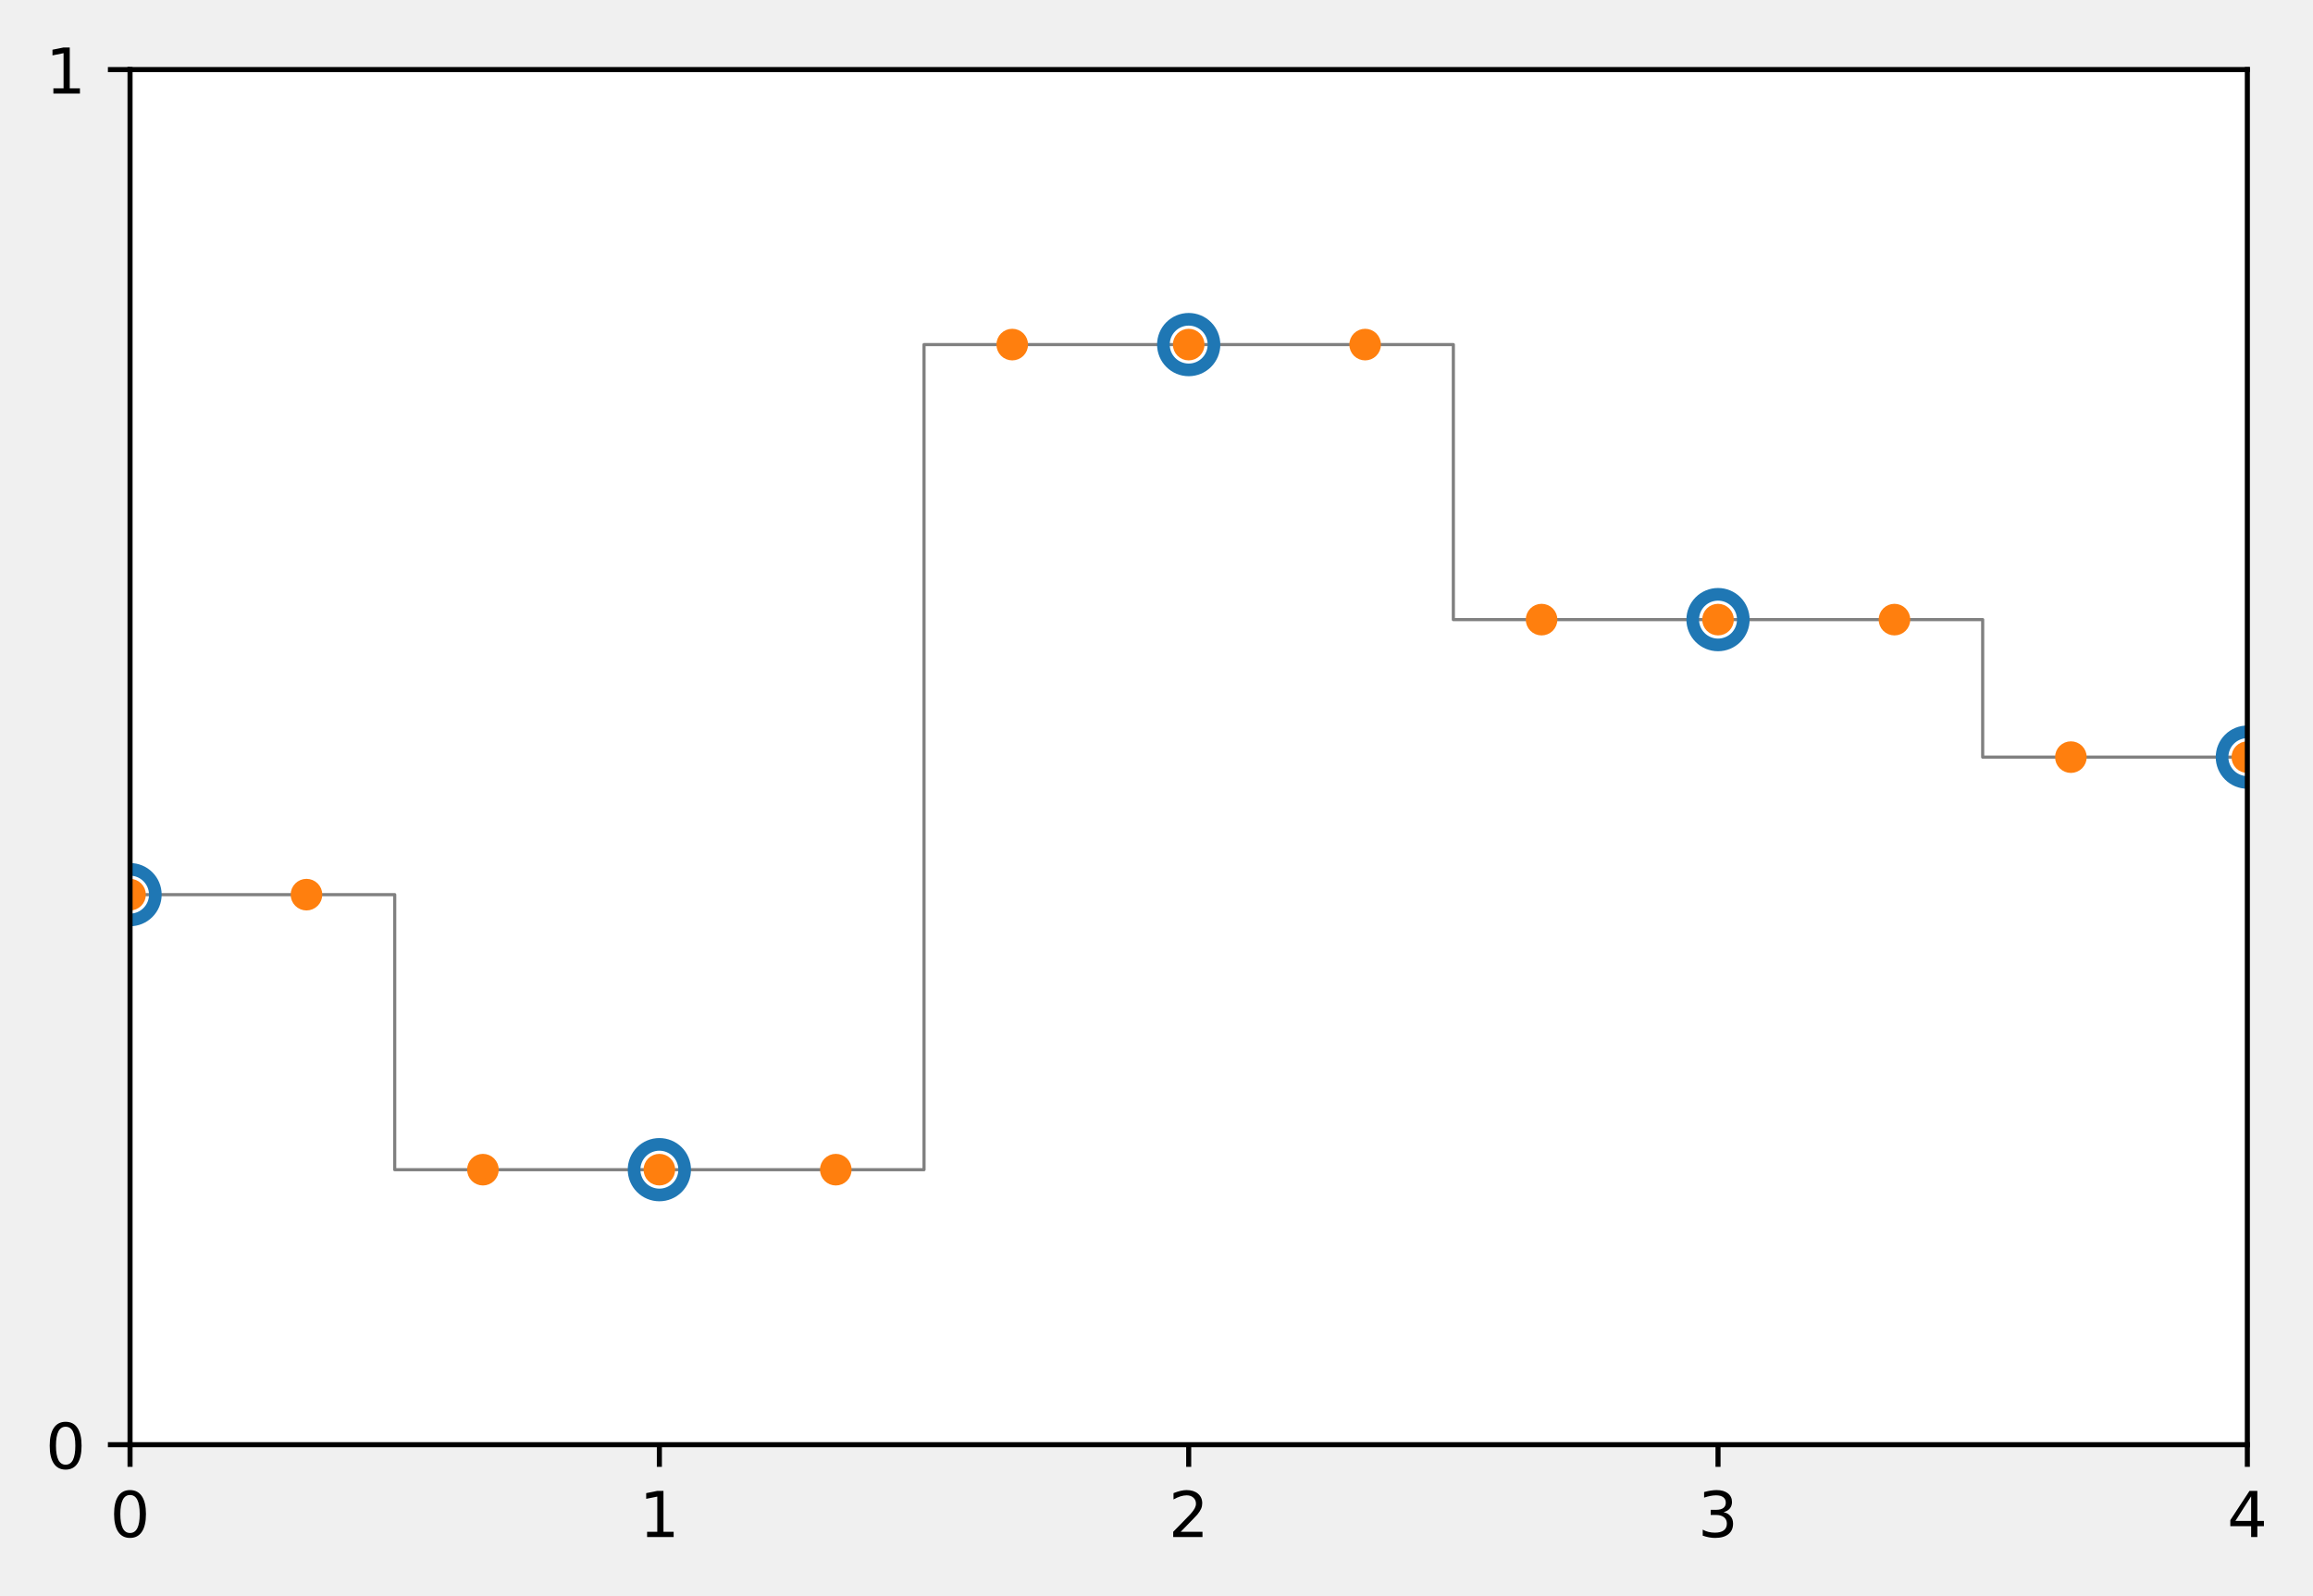
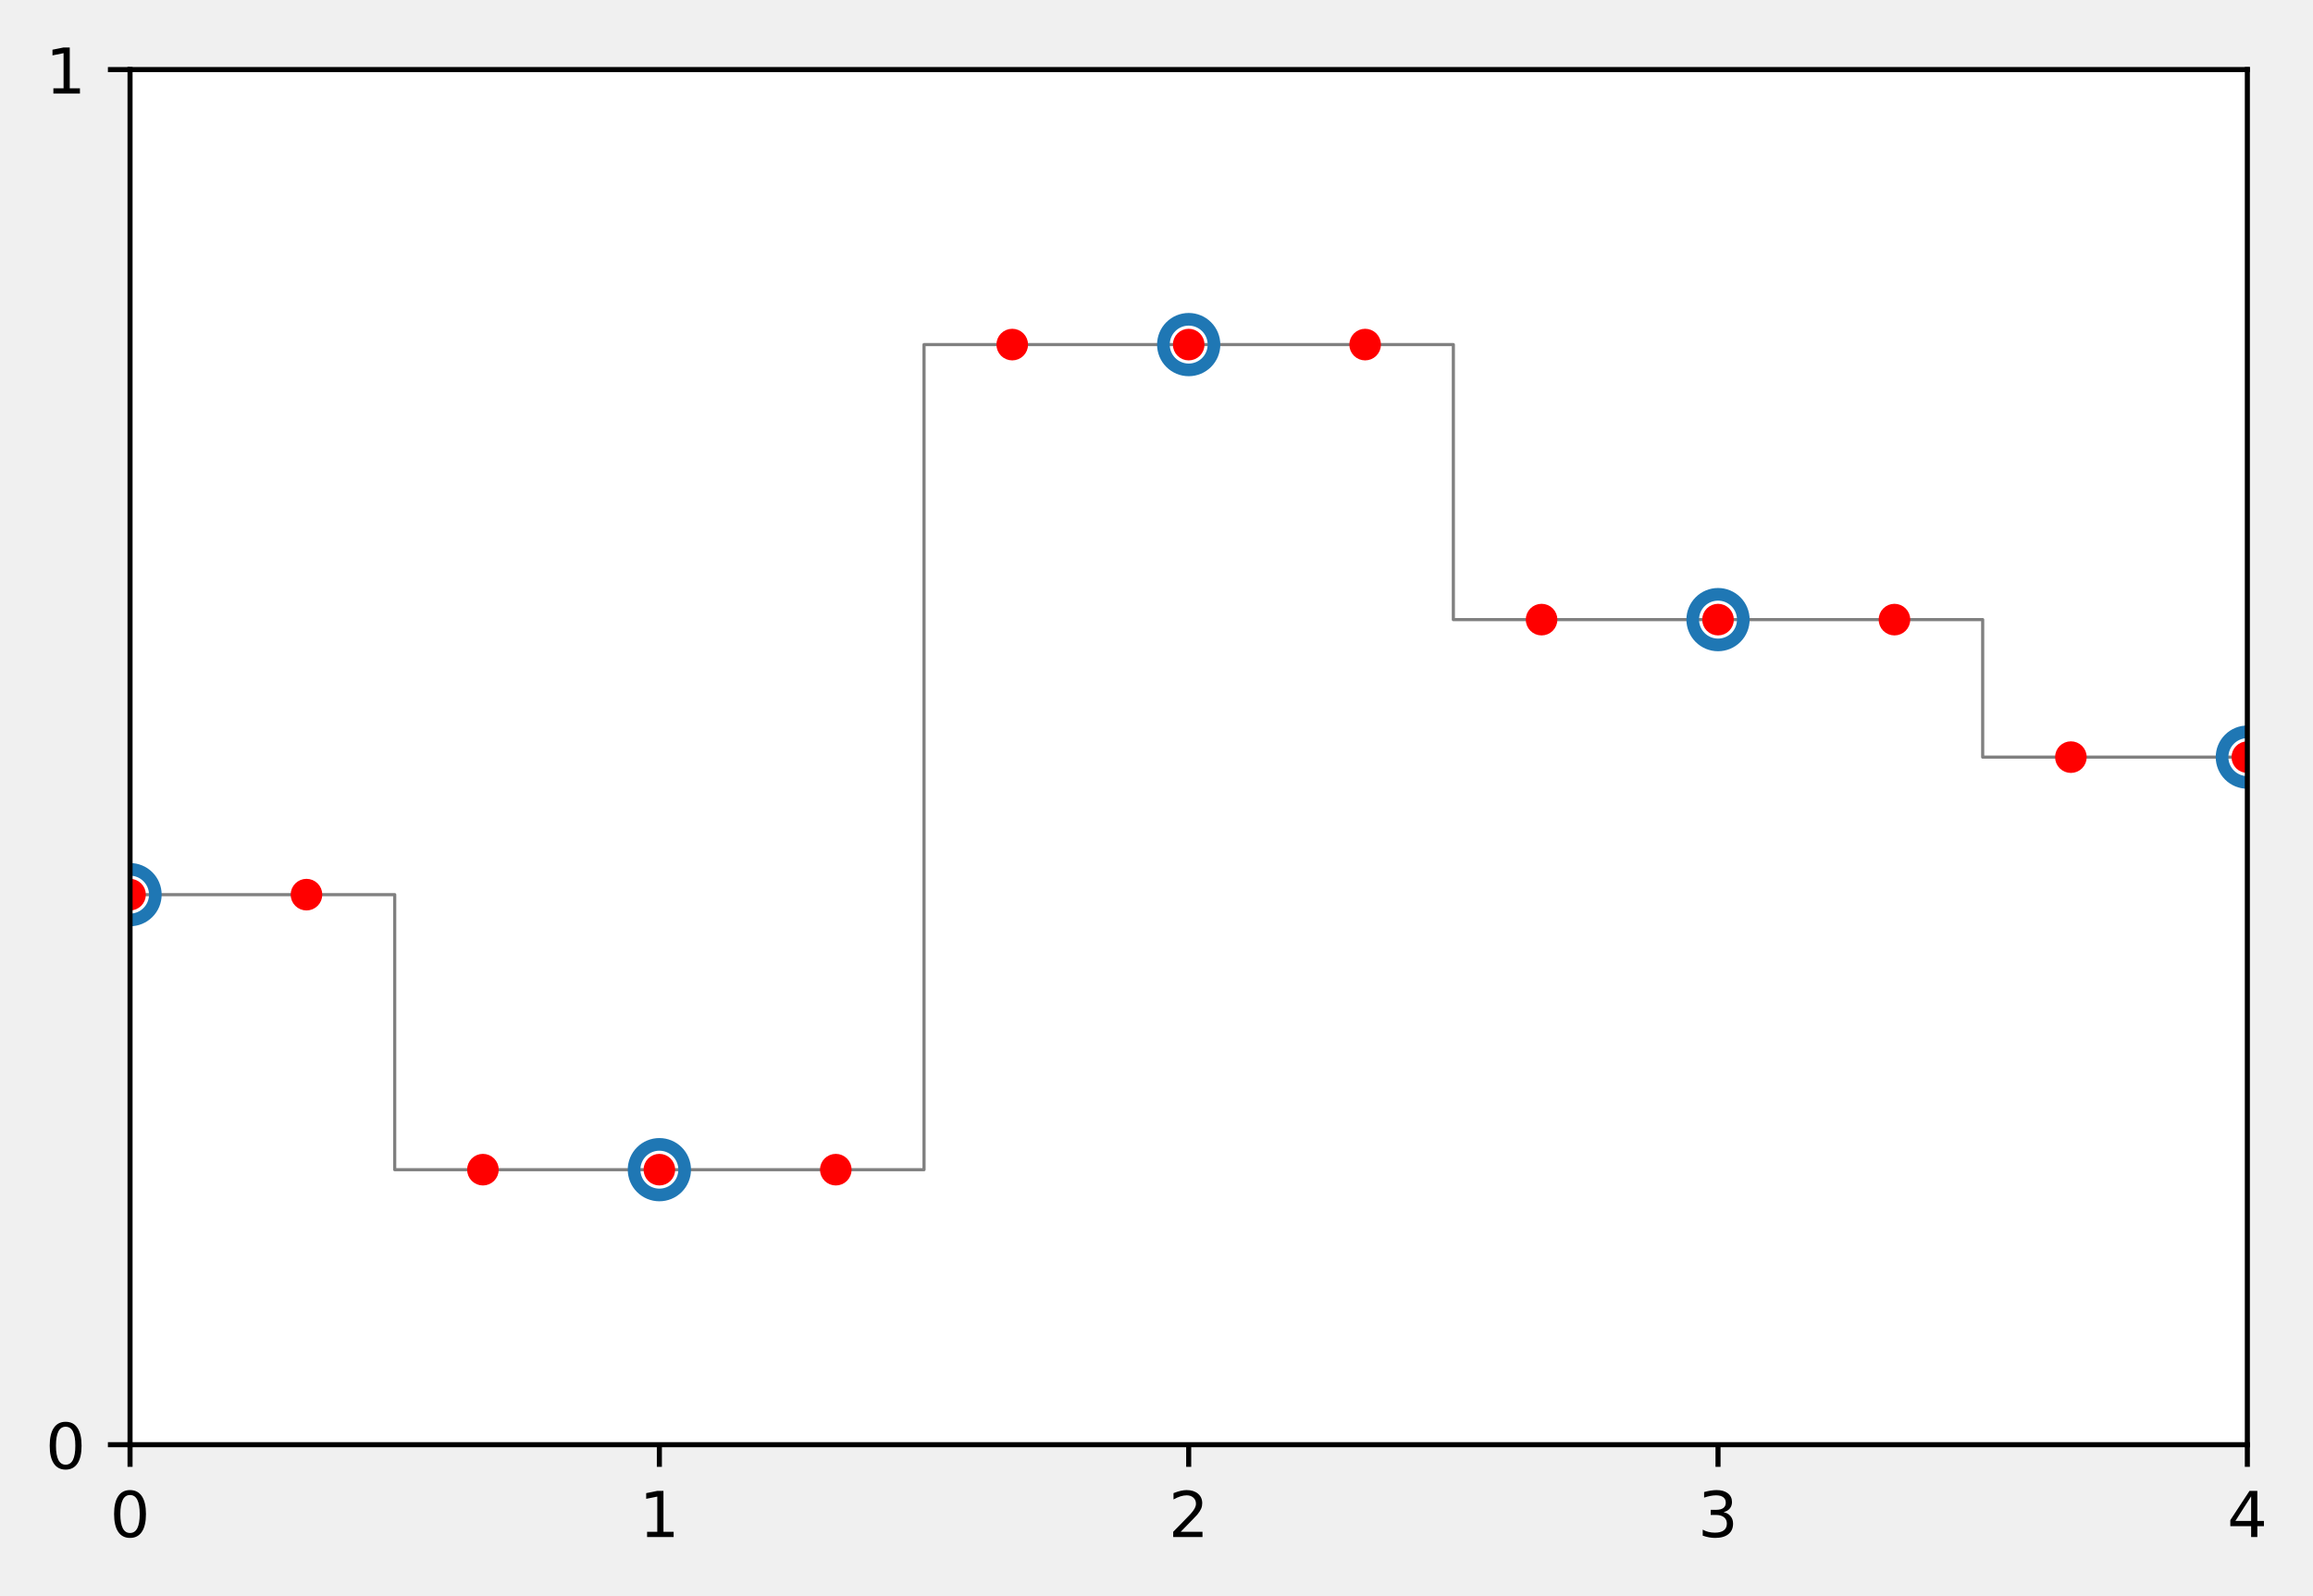
<svg xmlns="http://www.w3.org/2000/svg" xmlns:xlink="http://www.w3.org/1999/xlink" height="252.317pt" version="1.1" viewBox="0 0 365.744 252.317" width="365.744pt">
  <defs>
    <style type="text/css">*{stroke-linecap:butt;stroke-linejoin:round;}</style>
  </defs>
  <g id="figure_1">
    <g id="patch_1">
      <path d="M 0 252.317  L 365.744 252.317  L 365.744 0  L 0 0  z " style="fill:none;" />
    </g>
    <g id="axes_1">
      <g id="patch_2">
        <path d="M 20.562 228.439  L 355.363 228.439  L 355.363 10.999  L 20.562 10.999  z " style="fill:#ffffff;" />
      </g>
      <g id="matplotlib.axis_1">
        <g id="xtick_1">
          <g id="line2d_1">
            <defs>
-               <path d="M 0 0  L 0 3.5  " id="m77c693f159" style="stroke:#000000;stroke-width:0.8;" />
+               <path d="M 0 0  L 0 3.5  " id="mb8ffbce7de" style="stroke:#000000;stroke-width:0.8;" />
            </defs>
            <g>
-               <use style="stroke:#000000;stroke-width:0.8;" x="20.562" xlink:href="#m77c693f159" y="228.439" />
+               <use style="stroke:#000000;stroke-width:0.8;" x="20.562" xlink:href="#mb8ffbce7de" y="228.439" />
            </g>
          </g>
          <g id="text_1">
            <g transform="translate(17.38125 243.0377)scale(0.1 -0.1)">
              <defs>
                <path d="M 2034 4250  Q 1547 4250 1301 3770  Q 1056 3291 1056 2328  Q 1056 1369 1301 889  Q 1547 409 2034 409  Q 2525 409 2770 889  Q 3016 1369 3016 2328  Q 3016 3291 2770 3770  Q 2525 4250 2034 4250  z M 2034 4750  Q 2819 4750 3233 4129  Q 3647 3509 3647 2328  Q 3647 1150 3233 529  Q 2819 -91 2034 -91  Q 1250 -91 836 529  Q 422 1150 422 2328  Q 422 3509 836 4129  Q 1250 4750 2034 4750  z " id="DejaVuSans-30" transform="scale(0.015625)" />
              </defs>
              <use xlink:href="#DejaVuSans-30" />
            </g>
          </g>
        </g>
        <g id="xtick_2">
          <g id="line2d_2">
            <g>
-               <use style="stroke:#000000;stroke-width:0.8;" x="104.263" xlink:href="#m77c693f159" y="228.439" />
+               <use style="stroke:#000000;stroke-width:0.8;" x="104.263" xlink:href="#mb8ffbce7de" y="228.439" />
            </g>
          </g>
          <g id="text_2">
            <g transform="translate(101.0812 243.0377)scale(0.1 -0.1)">
              <defs>
                <path d="M 794 531  L 1825 531  L 1825 4091  L 703 3866  L 703 4441  L 1819 4666  L 2450 4666  L 2450 531  L 3481 531  L 3481 0  L 794 0  L 794 531  z " id="DejaVuSans-31" transform="scale(0.015625)" />
              </defs>
              <use xlink:href="#DejaVuSans-31" />
            </g>
          </g>
        </g>
        <g id="xtick_3">
          <g id="line2d_3">
            <g>
-               <use style="stroke:#000000;stroke-width:0.8;" x="187.963" xlink:href="#m77c693f159" y="228.439" />
+               <use style="stroke:#000000;stroke-width:0.8;" x="187.963" xlink:href="#mb8ffbce7de" y="228.439" />
            </g>
          </g>
          <g id="text_3">
            <g transform="translate(184.7812 243.0377)scale(0.1 -0.1)">
              <defs>
                <path d="M 1228 531  L 3431 531  L 3431 0  L 469 0  L 469 531  Q 828 903 1448 1529  Q 2069 2156 2228 2338  Q 2531 2678 2651 2914  Q 2772 3150 2772 3378  Q 2772 3750 2511 3984  Q 2250 4219 1831 4219  Q 1534 4219 1204 4116  Q 875 4013 500 3803  L 500 4441  Q 881 4594 1212 4672  Q 1544 4750 1819 4750  Q 2544 4750 2975 4387  Q 3406 4025 3406 3419  Q 3406 3131 3298 2873  Q 3191 2616 2906 2266  Q 2828 2175 2409 1742  Q 1991 1309 1228 531  z " id="DejaVuSans-32" transform="scale(0.015625)" />
              </defs>
              <use xlink:href="#DejaVuSans-32" />
            </g>
          </g>
        </g>
        <g id="xtick_4">
          <g id="line2d_4">
            <g>
-               <use style="stroke:#000000;stroke-width:0.8;" x="271.663" xlink:href="#m77c693f159" y="228.439" />
+               <use style="stroke:#000000;stroke-width:0.8;" x="271.663" xlink:href="#mb8ffbce7de" y="228.439" />
            </g>
          </g>
          <g id="text_4">
            <g transform="translate(268.4812 243.0377)scale(0.1 -0.1)">
              <defs>
                <path d="M 2597 2516  Q 3050 2419 3304 2112  Q 3559 1806 3559 1356  Q 3559 666 3084 287  Q 2609 -91 1734 -91  Q 1441 -91 1130 -33  Q 819 25 488 141  L 488 750  Q 750 597 1062 519  Q 1375 441 1716 441  Q 2309 441 2620 675  Q 2931 909 2931 1356  Q 2931 1769 2642 2001  Q 2353 2234 1838 2234  L 1294 2234  L 1294 2753  L 1863 2753  Q 2328 2753 2575 2939  Q 2822 3125 2822 3475  Q 2822 3834 2567 4026  Q 2313 4219 1838 4219  Q 1578 4219 1281 4162  Q 984 4106 628 3988  L 628 4550  Q 988 4650 1302 4700  Q 1616 4750 1894 4750  Q 2613 4750 3031 4423  Q 3450 4097 3450 3541  Q 3450 3153 3228 2886  Q 3006 2619 2597 2516  z " id="DejaVuSans-33" transform="scale(0.015625)" />
              </defs>
              <use xlink:href="#DejaVuSans-33" />
            </g>
          </g>
        </g>
        <g id="xtick_5">
          <g id="line2d_5">
            <g>
-               <use style="stroke:#000000;stroke-width:0.8;" x="355.363" xlink:href="#m77c693f159" y="228.439" />
+               <use style="stroke:#000000;stroke-width:0.8;" x="355.363" xlink:href="#mb8ffbce7de" y="228.439" />
            </g>
          </g>
          <g id="text_5">
            <g transform="translate(352.1812 243.0377)scale(0.1 -0.1)">
              <defs>
                <path d="M 2419 4116  L 825 1625  L 2419 1625  L 2419 4116  z M 2253 4666  L 3047 4666  L 3047 1625  L 3713 1625  L 3713 1100  L 3047 1100  L 3047 0  L 2419 0  L 2419 1100  L 313 1100  L 313 1709  L 2253 4666  z " id="DejaVuSans-34" transform="scale(0.015625)" />
              </defs>
              <use xlink:href="#DejaVuSans-34" />
            </g>
          </g>
        </g>
      </g>
      <g id="matplotlib.axis_2">
        <g id="ytick_1">
          <g id="line2d_6">
            <defs>
-               <path d="M 0 0  L -3.5 0  " id="m6b796dac2e" style="stroke:#000000;stroke-width:0.8;" />
+               <path d="M 0 0  L -3.5 0  " id="m49ad9a486e" style="stroke:#000000;stroke-width:0.8;" />
            </defs>
            <g>
-               <use style="stroke:#000000;stroke-width:0.8;" x="20.562" xlink:href="#m6b796dac2e" y="228.439" />
+               <use style="stroke:#000000;stroke-width:0.8;" x="20.562" xlink:href="#m49ad9a486e" y="228.439" />
            </g>
          </g>
          <g id="text_6">
            <g transform="translate(7.2 232.2384)scale(0.1 -0.1)">
              <use xlink:href="#DejaVuSans-30" />
            </g>
          </g>
        </g>
        <g id="ytick_2">
          <g id="line2d_7">
            <g>
-               <use style="stroke:#000000;stroke-width:0.8;" x="20.562" xlink:href="#m6b796dac2e" y="10.999" />
+               <use style="stroke:#000000;stroke-width:0.8;" x="20.562" xlink:href="#m49ad9a486e" y="10.999" />
            </g>
          </g>
          <g id="text_7">
            <g transform="translate(7.2 14.79844)scale(0.1 -0.1)">
              <use xlink:href="#DejaVuSans-31" />
            </g>
          </g>
        </g>
      </g>
      <g id="line2d_8">
-         <path clip-path="url(#p72159f963c)" d="M -1 141.463  L 62.413 141.463  L 62.413 184.951  L 146.113 184.951  L 146.113 54.487  L 229.812 54.487  L 229.812 97.975  L 313.512 97.975  L 313.512 119.719  L 366.744 119.719  " style="fill:none;stroke:#808080;stroke-linecap:square;stroke-width:0.5;" />
+         <path clip-path="url(#pd86d4ada43)" d="M -1 141.463  L 62.413 141.463  L 62.413 184.951  L 146.113 184.951  L 146.113 54.487  L 229.812 54.487  L 229.812 97.975  L 313.512 97.975  L 313.512 119.719  L 366.744 119.719  " style="fill:none;stroke:#808080;stroke-linecap:square;stroke-width:0.5;" />
      </g>
      <g id="line2d_9">
-         <path clip-path="url(#p72159f963c)" d="M 20.562 141.463  L 104.263 184.951  L 187.963 54.487  L 271.663 97.975  L 355.363 119.719  " style="fill:none;" />
+         <path clip-path="url(#pd86d4ada43)" d="M 20.562 141.463  L 104.263 184.951  L 187.963 54.487  L 271.663 97.975  L 355.363 119.719  " style="fill:none;" />
        <defs>
-           <path d="M 0 4  C 1.061 4 2.078 3.579 2.828 2.828  C 3.579 2.078 4 1.061 4 0  C 4 -1.061 3.579 -2.078 2.828 -2.828  C 2.078 -3.579 1.061 -4 0 -4  C -1.061 -4 -2.078 -3.579 -2.828 -2.828  C -3.579 -2.078 -4 -1.061 -4 0  C -4 1.061 -3.579 2.078 -2.828 2.828  C -2.078 3.579 -1.061 4 0 4  z " id="m3d62997bab" style="stroke:#1f77b4;stroke-width:2;" />
+           <path d="M 0 4  C 1.061 4 2.078 3.579 2.828 2.828  C 3.579 2.078 4 1.061 4 0  C 4 -1.061 3.579 -2.078 2.828 -2.828  C 2.078 -3.579 1.061 -4 0 -4  C -1.061 -4 -2.078 -3.579 -2.828 -2.828  C -3.579 -2.078 -4 -1.061 -4 0  C -4 1.061 -3.579 2.078 -2.828 2.828  C -2.078 3.579 -1.061 4 0 4  z " id="mad6069e42d" style="stroke:#1f77b4;stroke-width:2;" />
        </defs>
-         <g clip-path="url(#p72159f963c)">
-           <use style="fill-opacity:0;stroke:#1f77b4;stroke-width:2;" x="20.562" xlink:href="#m3d62997bab" y="141.463" />
-           <use style="fill-opacity:0;stroke:#1f77b4;stroke-width:2;" x="104.263" xlink:href="#m3d62997bab" y="184.951" />
-           <use style="fill-opacity:0;stroke:#1f77b4;stroke-width:2;" x="187.963" xlink:href="#m3d62997bab" y="54.487" />
-           <use style="fill-opacity:0;stroke:#1f77b4;stroke-width:2;" x="271.663" xlink:href="#m3d62997bab" y="97.975" />
-           <use style="fill-opacity:0;stroke:#1f77b4;stroke-width:2;" x="355.363" xlink:href="#m3d62997bab" y="119.719" />
+         <g clip-path="url(#pd86d4ada43)">
+           <use style="fill-opacity:0;stroke:#1f77b4;stroke-width:2;" x="20.562" xlink:href="#mad6069e42d" y="141.463" />
+           <use style="fill-opacity:0;stroke:#1f77b4;stroke-width:2;" x="104.263" xlink:href="#mad6069e42d" y="184.951" />
+           <use style="fill-opacity:0;stroke:#1f77b4;stroke-width:2;" x="187.963" xlink:href="#mad6069e42d" y="54.487" />
+           <use style="fill-opacity:0;stroke:#1f77b4;stroke-width:2;" x="271.663" xlink:href="#mad6069e42d" y="97.975" />
+           <use style="fill-opacity:0;stroke:#1f77b4;stroke-width:2;" x="355.363" xlink:href="#mad6069e42d" y="119.719" />
        </g>
      </g>
      <g id="line2d_10">
-         <path clip-path="url(#p72159f963c)" d="M 20.562 141.463  L 48.462 141.463  L 76.362 184.951  L 104.263 184.951  L 132.162 184.951  L 160.062 54.487  L 187.963 54.487  L 215.863 54.487  L 243.762 97.975  L 271.663 97.975  L 299.562 97.975  L 327.462 119.719  L 355.363 119.719  " style="fill:none;" />
+         <path clip-path="url(#pd86d4ada43)" d="M 20.562 141.463  L 48.462 141.463  L 76.362 184.951  L 104.263 184.951  L 132.162 184.951  L 160.062 54.487  L 187.963 54.487  L 215.863 54.487  L 243.762 97.975  L 271.663 97.975  L 299.562 97.975  L 327.462 119.719  L 355.363 119.719  " style="fill:none;" />
        <defs>
-           <path d="M 0 2  C 0.53 2 1.039 1.789 1.414 1.414  C 1.789 1.039 2 0.53 2 0  C 2 -0.53 1.789 -1.039 1.414 -1.414  C 1.039 -1.789 0.53 -2 0 -2  C -0.53 -2 -1.039 -1.789 -1.414 -1.414  C -1.789 -1.039 -2 -0.53 -2 0  C -2 0.53 -1.789 1.039 -1.414 1.414  C -1.039 1.789 -0.53 2 0 2  z " id="m657a511406" style="stroke:#ff7f0e;" />
+           <path d="M 0 2  C 0.53 2 1.039 1.789 1.414 1.414  C 1.789 1.039 2 0.53 2 0  C 2 -0.53 1.789 -1.039 1.414 -1.414  C 1.039 -1.789 0.53 -2 0 -2  C -0.53 -2 -1.039 -1.789 -1.414 -1.414  C -1.789 -1.039 -2 -0.53 -2 0  C -2 0.53 -1.789 1.039 -1.414 1.414  C -1.039 1.789 -0.53 2 0 2  z " id="m03a2d357dc" style="stroke:#ff0000;" />
        </defs>
-         <g clip-path="url(#p72159f963c)">
-           <use style="fill:#ff7f0e;stroke:#ff7f0e;" x="20.562" xlink:href="#m657a511406" y="141.463" />
-           <use style="fill:#ff7f0e;stroke:#ff7f0e;" x="48.462" xlink:href="#m657a511406" y="141.463" />
-           <use style="fill:#ff7f0e;stroke:#ff7f0e;" x="76.362" xlink:href="#m657a511406" y="184.951" />
-           <use style="fill:#ff7f0e;stroke:#ff7f0e;" x="104.263" xlink:href="#m657a511406" y="184.951" />
-           <use style="fill:#ff7f0e;stroke:#ff7f0e;" x="132.162" xlink:href="#m657a511406" y="184.951" />
-           <use style="fill:#ff7f0e;stroke:#ff7f0e;" x="160.062" xlink:href="#m657a511406" y="54.487" />
-           <use style="fill:#ff7f0e;stroke:#ff7f0e;" x="187.963" xlink:href="#m657a511406" y="54.487" />
-           <use style="fill:#ff7f0e;stroke:#ff7f0e;" x="215.863" xlink:href="#m657a511406" y="54.487" />
-           <use style="fill:#ff7f0e;stroke:#ff7f0e;" x="243.762" xlink:href="#m657a511406" y="97.975" />
-           <use style="fill:#ff7f0e;stroke:#ff7f0e;" x="271.663" xlink:href="#m657a511406" y="97.975" />
-           <use style="fill:#ff7f0e;stroke:#ff7f0e;" x="299.562" xlink:href="#m657a511406" y="97.975" />
-           <use style="fill:#ff7f0e;stroke:#ff7f0e;" x="327.462" xlink:href="#m657a511406" y="119.719" />
-           <use style="fill:#ff7f0e;stroke:#ff7f0e;" x="355.363" xlink:href="#m657a511406" y="119.719" />
+         <g clip-path="url(#pd86d4ada43)">
+           <use style="fill:#ff0000;stroke:#ff0000;" x="20.562" xlink:href="#m03a2d357dc" y="141.463" />
+           <use style="fill:#ff0000;stroke:#ff0000;" x="48.462" xlink:href="#m03a2d357dc" y="141.463" />
+           <use style="fill:#ff0000;stroke:#ff0000;" x="76.362" xlink:href="#m03a2d357dc" y="184.951" />
+           <use style="fill:#ff0000;stroke:#ff0000;" x="104.263" xlink:href="#m03a2d357dc" y="184.951" />
+           <use style="fill:#ff0000;stroke:#ff0000;" x="132.162" xlink:href="#m03a2d357dc" y="184.951" />
+           <use style="fill:#ff0000;stroke:#ff0000;" x="160.062" xlink:href="#m03a2d357dc" y="54.487" />
+           <use style="fill:#ff0000;stroke:#ff0000;" x="187.963" xlink:href="#m03a2d357dc" y="54.487" />
+           <use style="fill:#ff0000;stroke:#ff0000;" x="215.863" xlink:href="#m03a2d357dc" y="54.487" />
+           <use style="fill:#ff0000;stroke:#ff0000;" x="243.762" xlink:href="#m03a2d357dc" y="97.975" />
+           <use style="fill:#ff0000;stroke:#ff0000;" x="271.663" xlink:href="#m03a2d357dc" y="97.975" />
+           <use style="fill:#ff0000;stroke:#ff0000;" x="299.562" xlink:href="#m03a2d357dc" y="97.975" />
+           <use style="fill:#ff0000;stroke:#ff0000;" x="327.462" xlink:href="#m03a2d357dc" y="119.719" />
+           <use style="fill:#ff0000;stroke:#ff0000;" x="355.363" xlink:href="#m03a2d357dc" y="119.719" />
        </g>
      </g>
      <g id="patch_3">
        <path d="M 20.562 228.439  L 20.562 10.999  " style="fill:none;stroke:#000000;stroke-linecap:square;stroke-linejoin:miter;stroke-width:0.8;" />
      </g>
      <g id="patch_4">
        <path d="M 355.363 228.439  L 355.363 10.999  " style="fill:none;stroke:#000000;stroke-linecap:square;stroke-linejoin:miter;stroke-width:0.8;" />
      </g>
      <g id="patch_5">
        <path d="M 20.562 228.439  L 355.363 228.439  " style="fill:none;stroke:#000000;stroke-linecap:square;stroke-linejoin:miter;stroke-width:0.8;" />
      </g>
      <g id="patch_6">
        <path d="M 20.562 10.999  L 355.363 10.999  " style="fill:none;stroke:#000000;stroke-linecap:square;stroke-linejoin:miter;stroke-width:0.8;" />
      </g>
    </g>
  </g>
  <defs>
-     <clipPath id="p72159f963c">
+     <clipPath id="pd86d4ada43">
      <rect height="217.44" width="334.8" x="20.562" y="10.999" />
    </clipPath>
  </defs>
</svg>
